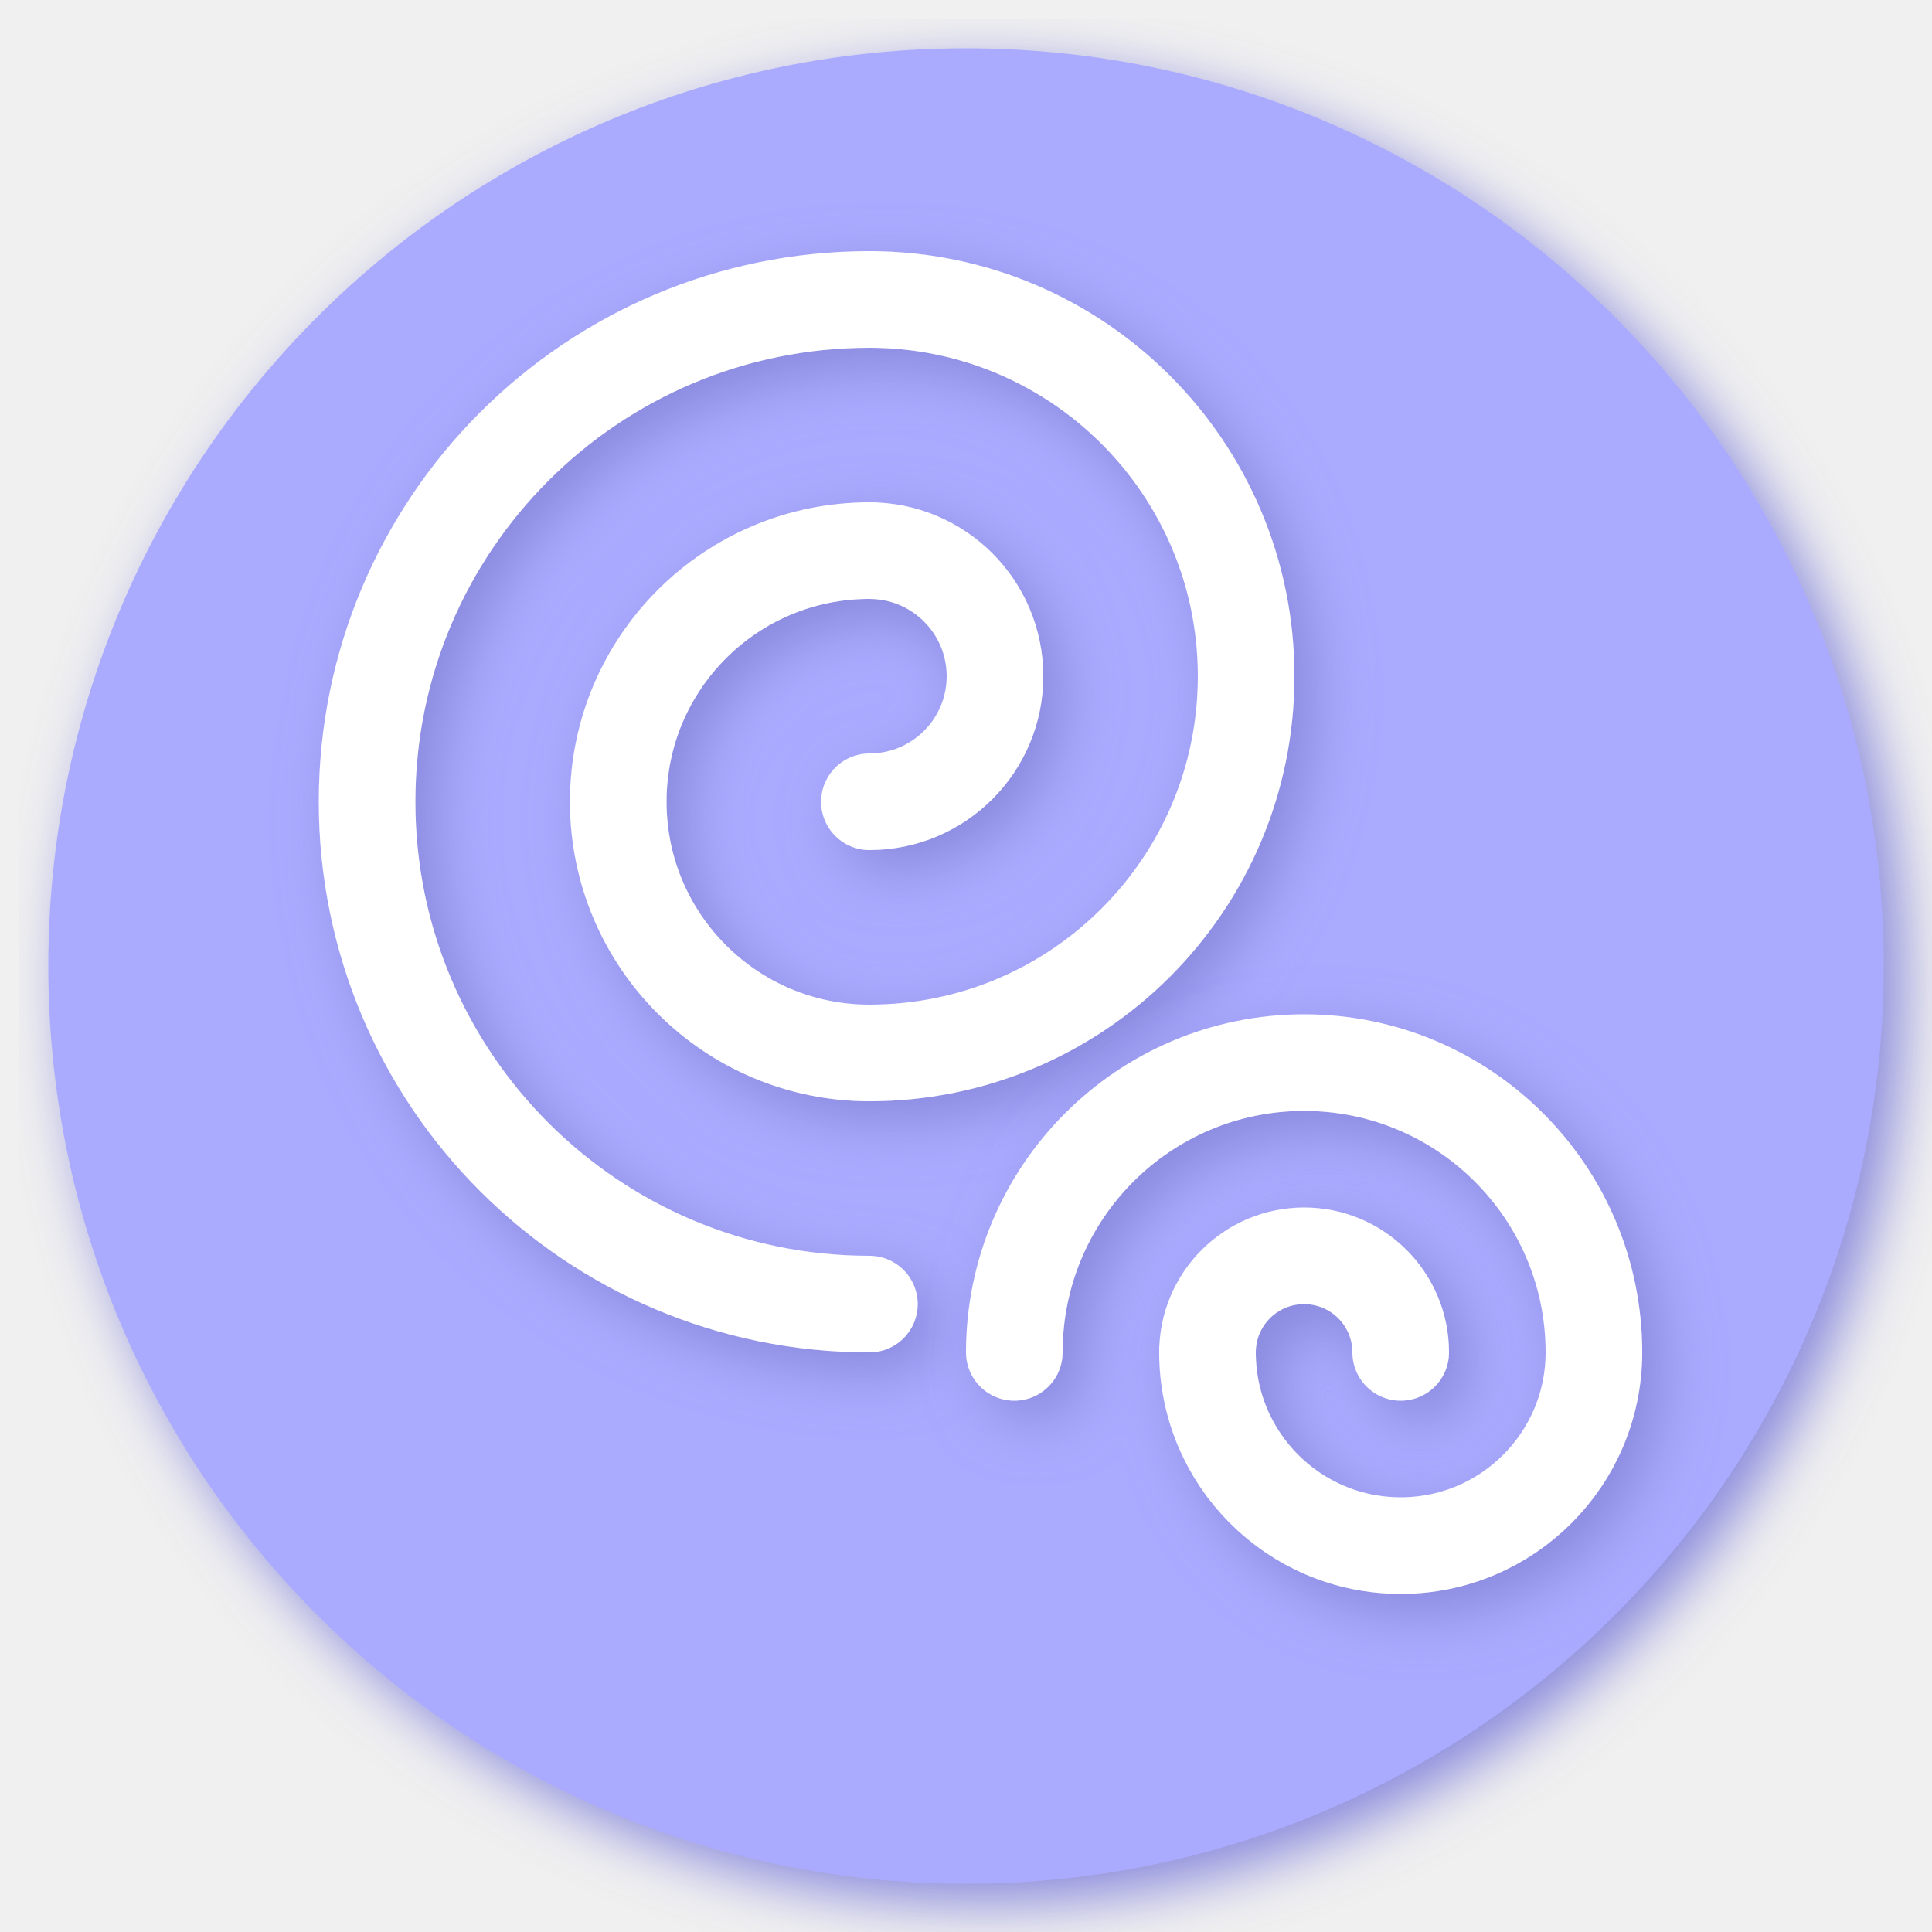
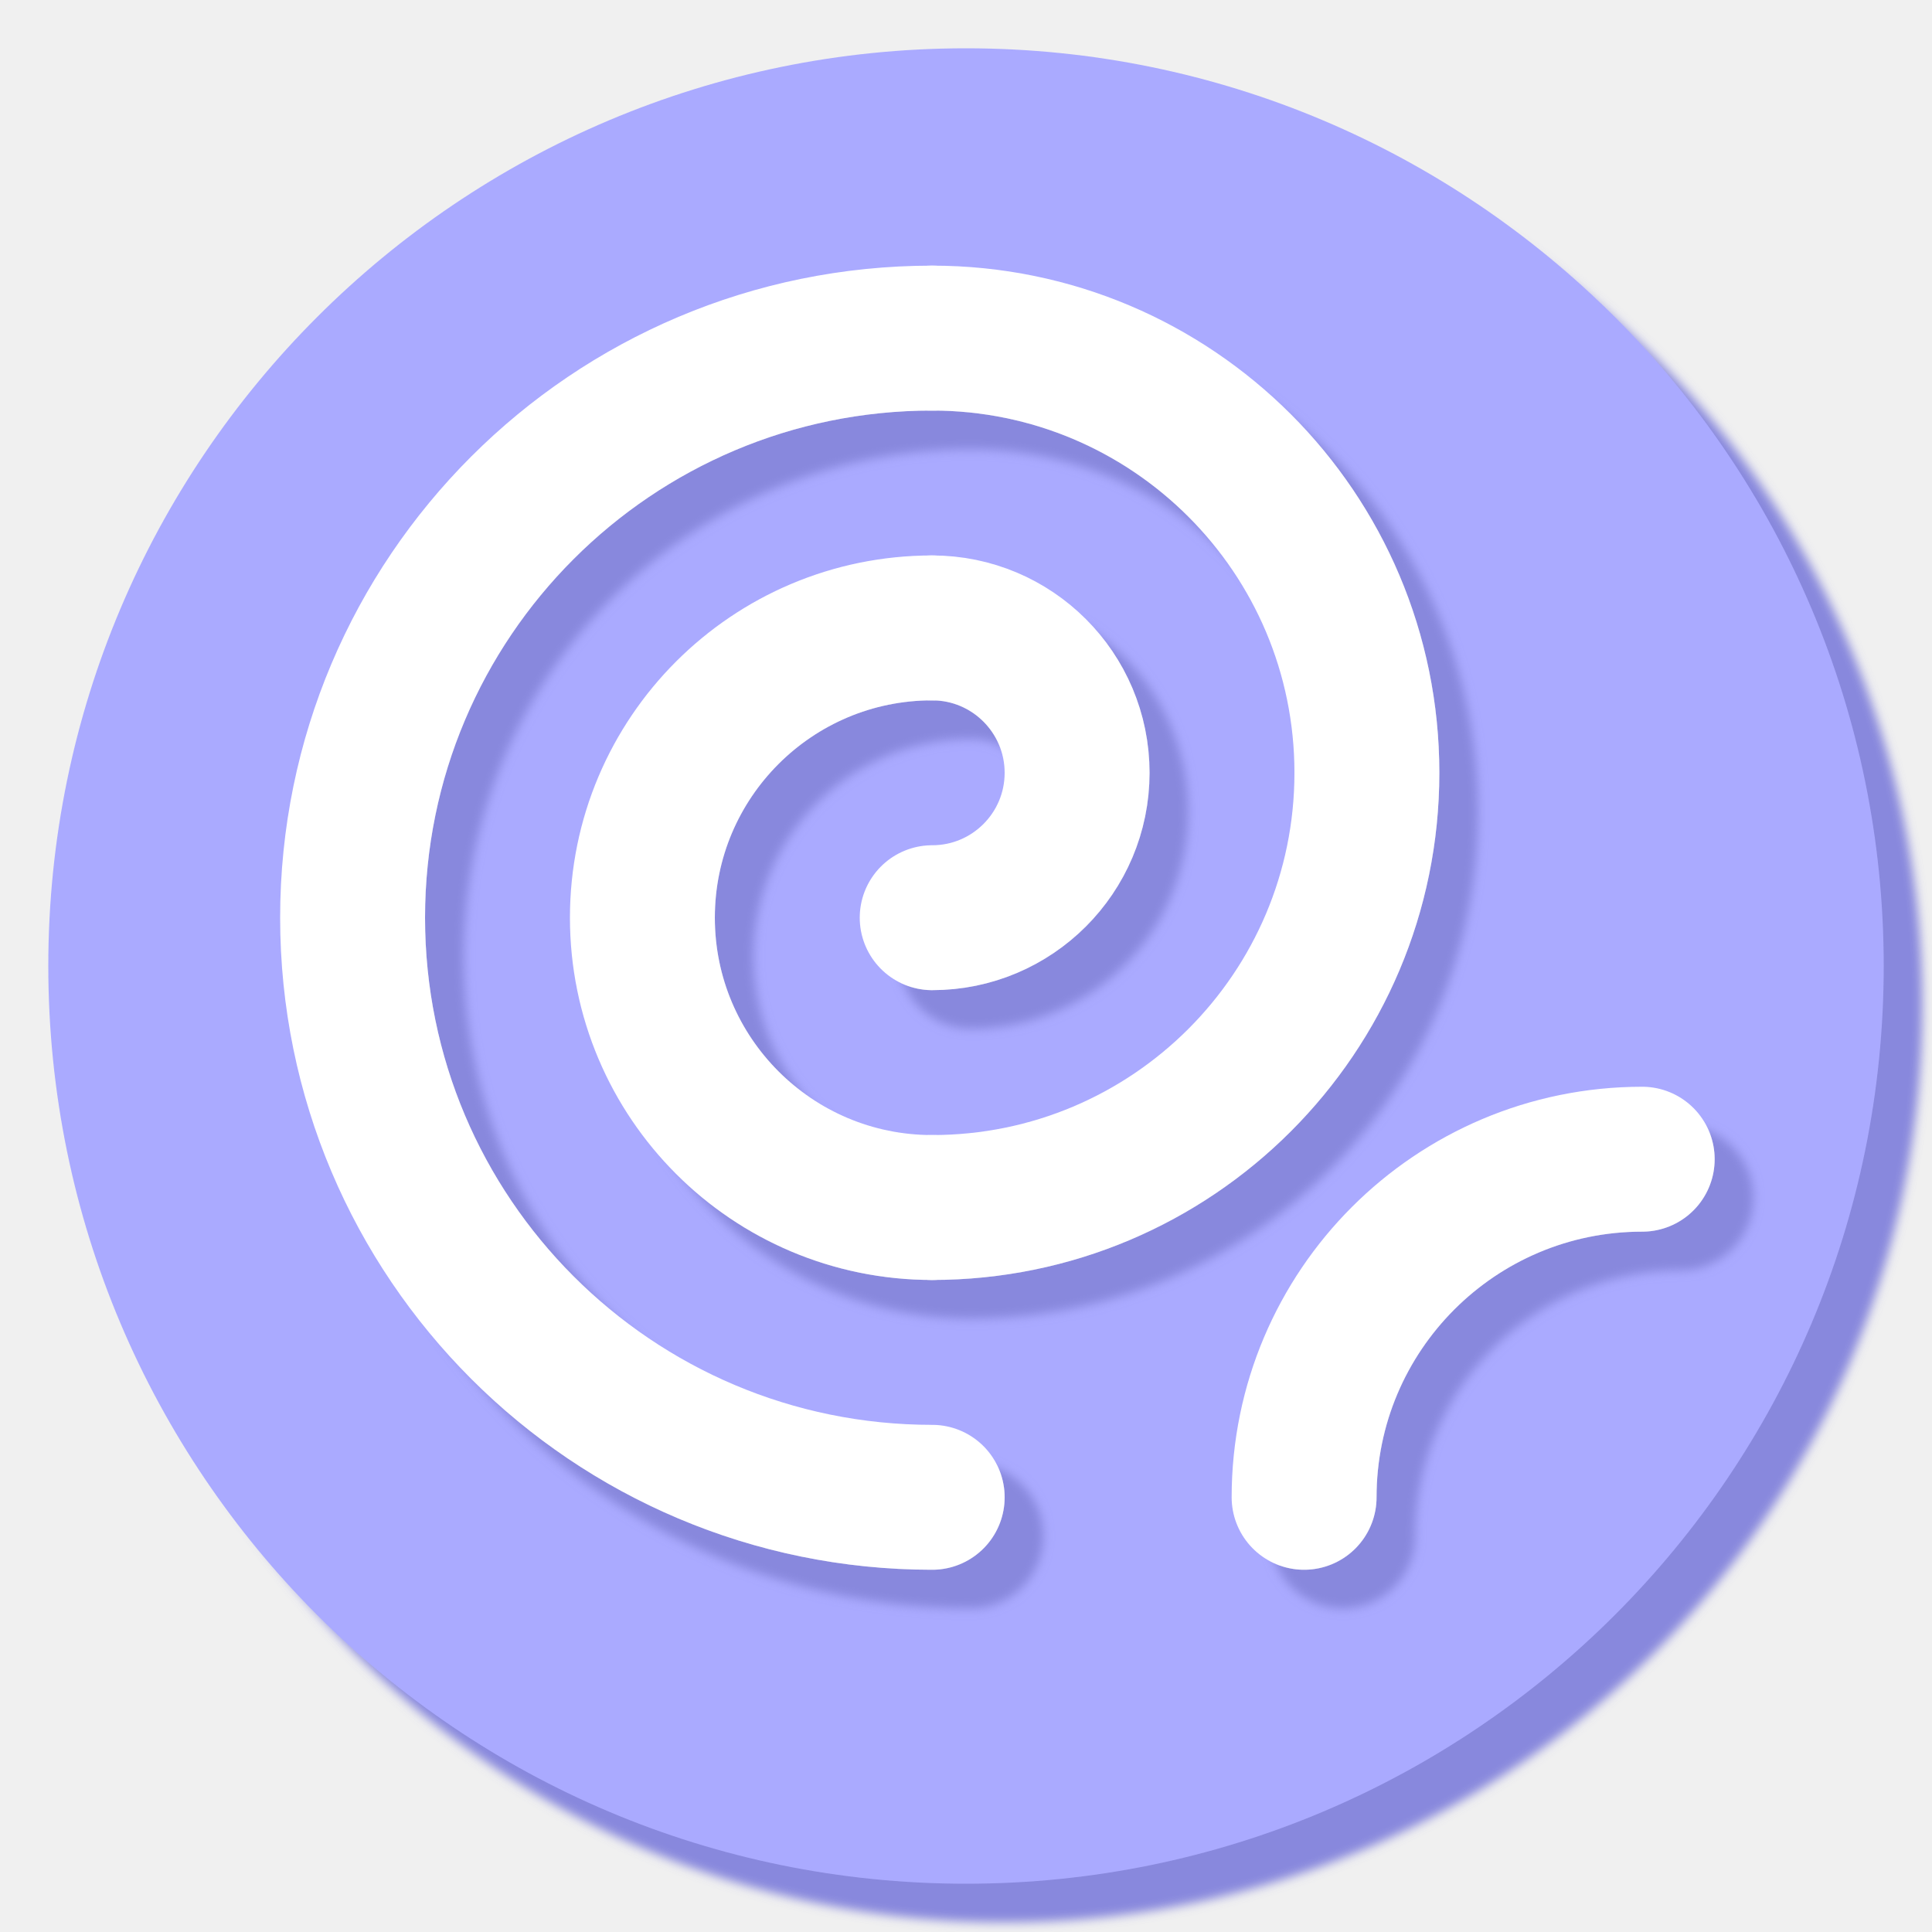
<svg xmlns="http://www.w3.org/2000/svg" id="svg" width="400" height="400">
  <defs>
-     <filter id="Shq57xd4x1" filterUnits="userSpaceOnUse">
-       <feGaussianBlur in="SourceAlpha" stdDeviation="6" />
-       <feOffset dx="4" dy="4" result="offsetblur" />
+     <filter id="Shq5cj64g1" filterUnits="userSpaceOnUse">
+       <feGaussianBlur in="SourceAlpha" stdDeviation="1" />
+       <feOffset dx="8" dy="8" result="offsetblur" />
      <feFlood flood-color="#8888dd" />
      <feComposite in2="offsetblur" operator="in" />
      <feMerge>
        <feMergeNode />
        <feMergeNode in="SourceGraphic" />
      </feMerge>
    </filter>
  </defs>
-   <circle cx="200" cy="200" r="190" fill="#aaaaff" filter="url('#Shq57xd4x1')" style="" />
+   <circle cx="200" cy="200" r="190" fill="#aaaaff" filter="url('#Shq5cj64g1')" style="" />
  <g>
-     <g stroke="#ffffff" fill="none" filter="url('#Shq57xd4x1')" style="stroke-width: 20px; stroke-linecap: round;">
-       <path d="M180 166 A26,26 0 0,0 180 114" />
-       <path d="M180 114 A52,52 0 0,0 180 218" />
-       <path d="M180 218 A78,78 0 0,0 180 62" />
-       <path d="M180 62 A104,104 0 0,0 180 270" />
+     <g stroke="#ffffff" fill="none" filter="url('#Shq5cj64g1')" style="stroke-width: 30px; stroke-linecap: round;">
+       <path d="M193 190 A30,30 0 0,0 193 130" />
+       <path d="M193 130 A60,60 0 0,0 193 250" />
+       <path d="M193 250 A90,90 0 0,0 193 70" />
+       <path d="M193 70 A120,120 0 0,0 193 310" />
    </g>
-     <g stroke="#ffffff" fill="none" filter="url('#Shq57xd4x1')" style="stroke-width: 20px; stroke-linecap: round;">
-       <path d="M290 280 A20,20 0 0,0 250 280" />
-       <path d="M250 280 A40,40 0 0,0 330 280" />
-       <path d="M330 280 A60,60 0 0,0 210 280" />
+     <g stroke="#ffffff" fill="none" filter="url('#Shq5cj64g1')" style="stroke-width: 30px; stroke-linecap: round;">
+       <path d="M270 310 A70,70 0 0,1 340 240" />
    </g>
  </g>
</svg>
